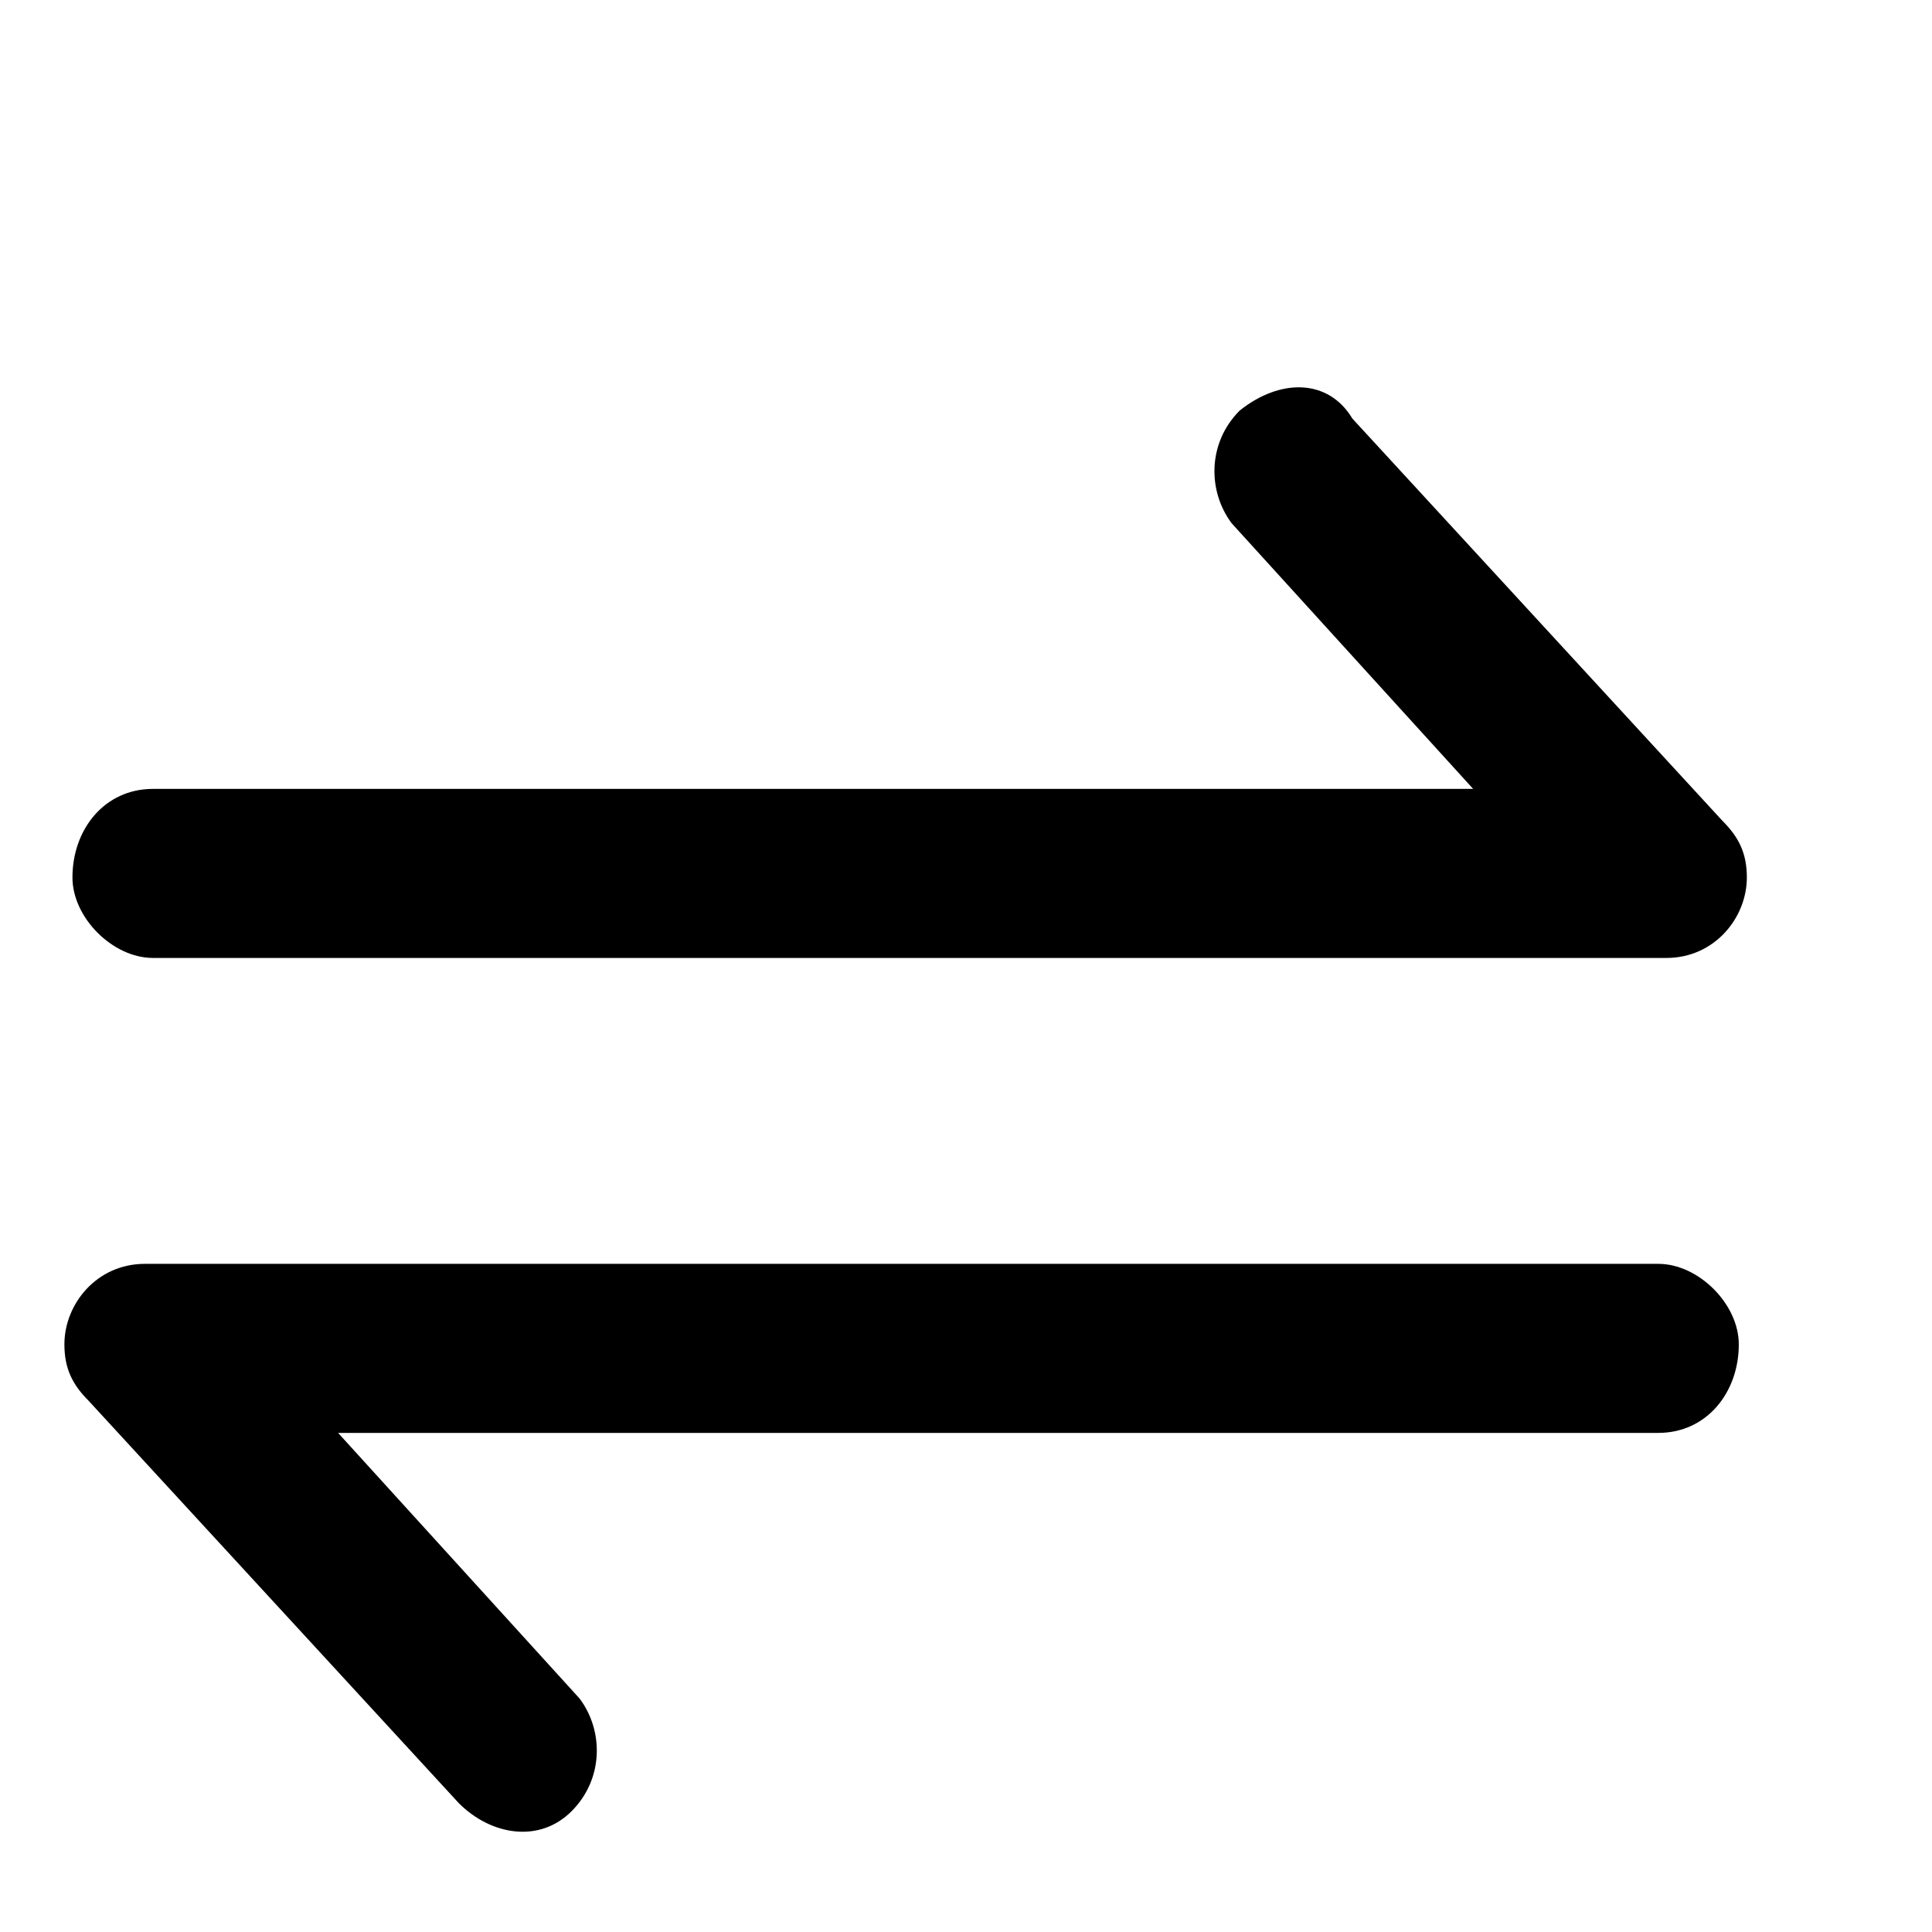
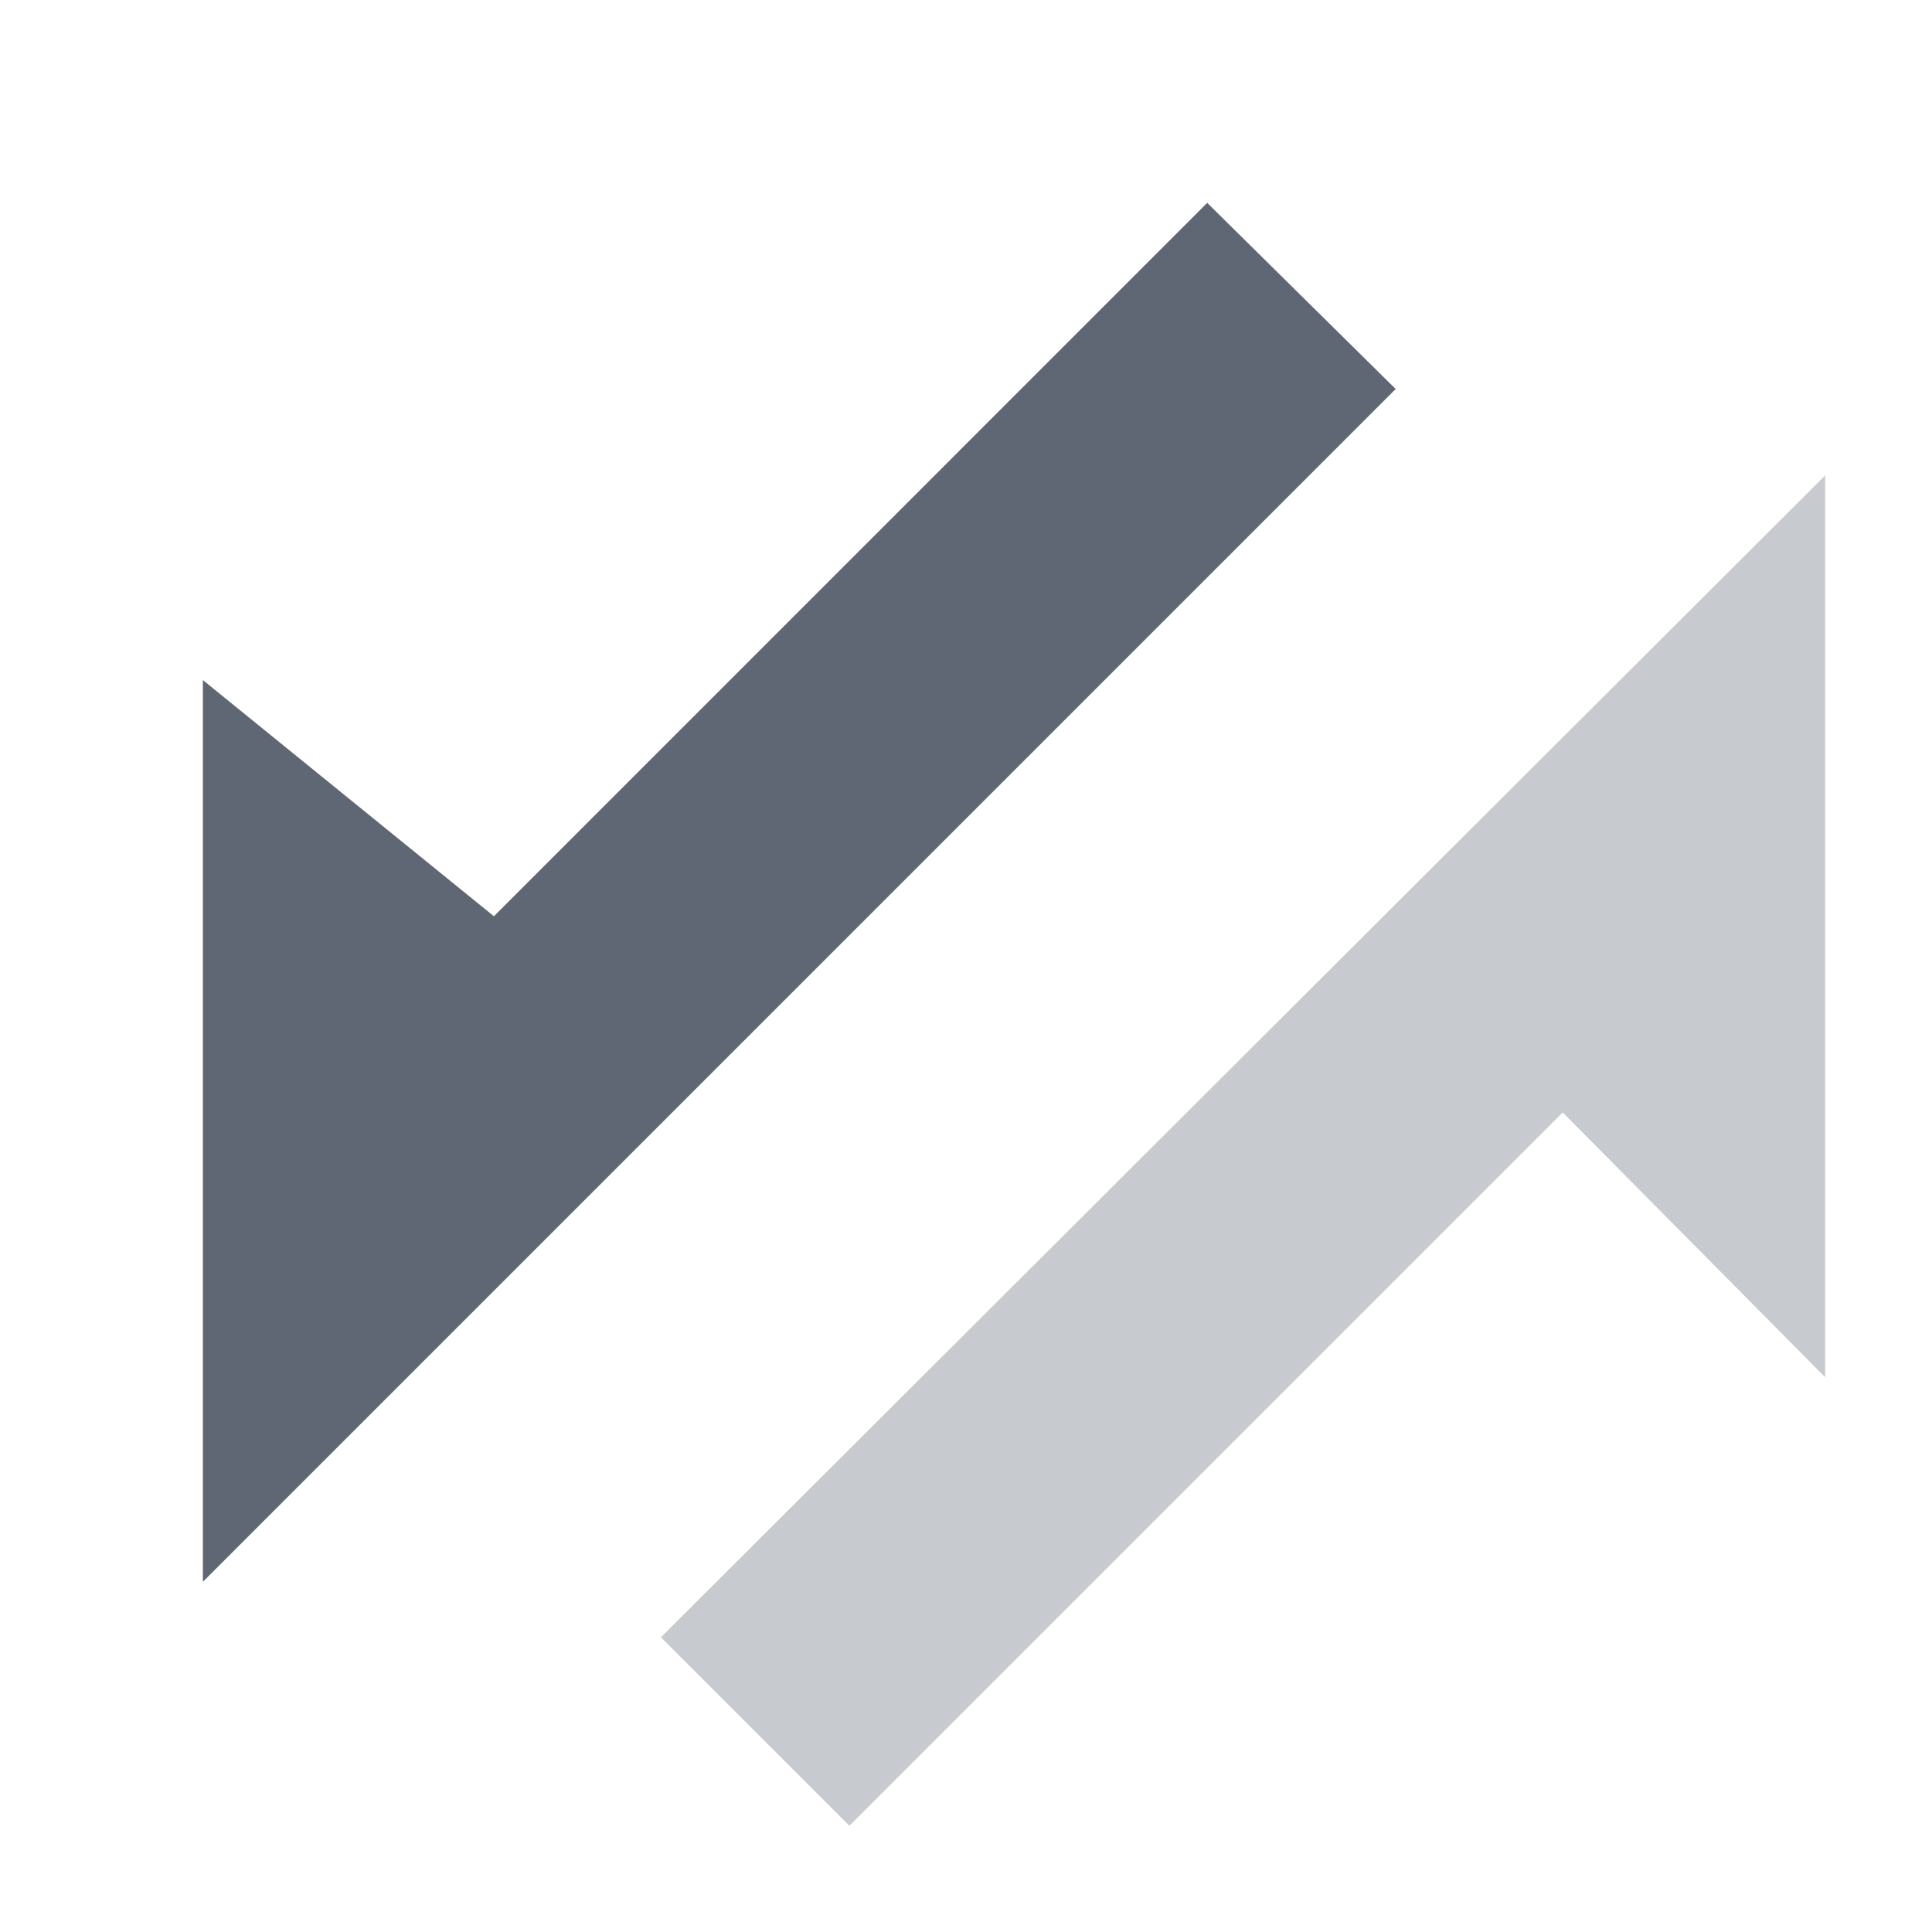
- <svg xmlns="http://www.w3.org/2000/svg" version="1.1" id="Layer_1" x="0px" y="0px" viewBox="0 0 24 24" style="enable-background:new 0 0 24 24;" xml:space="preserve">
-   <style type="text/css">
- 	.st0{fill-rule:evenodd;clip-rule:evenodd;}
- 	.st1{fill:none;}
- </style>
-   <g id="txs" transform="translate(494.5 -3)">
-     <path id="Combined-Shape-10" d="M-487.4,25.5c0.4-0.4,0.4-1,0.1-1.4c0,0,0,0,0,0l-3-3.3h16.4c0.6,0,1-0.5,1-1.1c0-0.5-0.5-1-1-1   h-18.8c-0.6,0-1,0.5-1,1c0,0.3,0.1,0.5,0.3,0.7l4.6,5C-488.4,25.8-487.8,25.9-487.4,25.5C-487.4,25.5-487.4,25.5-487.4,25.5z    M-479.1,8.1c-0.4,0.4-0.4,1-0.1,1.4c0,0,0,0,0,0l3,3.3h-16.4c-0.6,0-1,0.5-1,1.1c0,0.5,0.5,1,1,1h18.8c0.6,0,1-0.5,1-1   c0-0.3-0.1-0.5-0.3-0.7l-4.6-5C-478,7.7-478.6,7.7-479.1,8.1C-479.1,8.1-479.1,8.1-479.1,8.1L-479.1,8.1z" />
-   </g>
+ <svg xmlns="http://www.w3.org/2000/svg" width="21" height="21" viewBox="0 0 21 21" fill="none" style="transform: scale(1.05); transform-origin: center;">
+   <path d="M14.448 4.027L12.497 2.1L5.113 9.485L2.1 7.04V16.375L14.448 4.027Z" fill="#5E6773" />
+   <path opacity="0.35" d="M6.842 16.949L8.793 18.9L16.177 11.516L18.894 14.257V4.922L6.842 16.949Z" fill="#5E6773" />
</svg>
